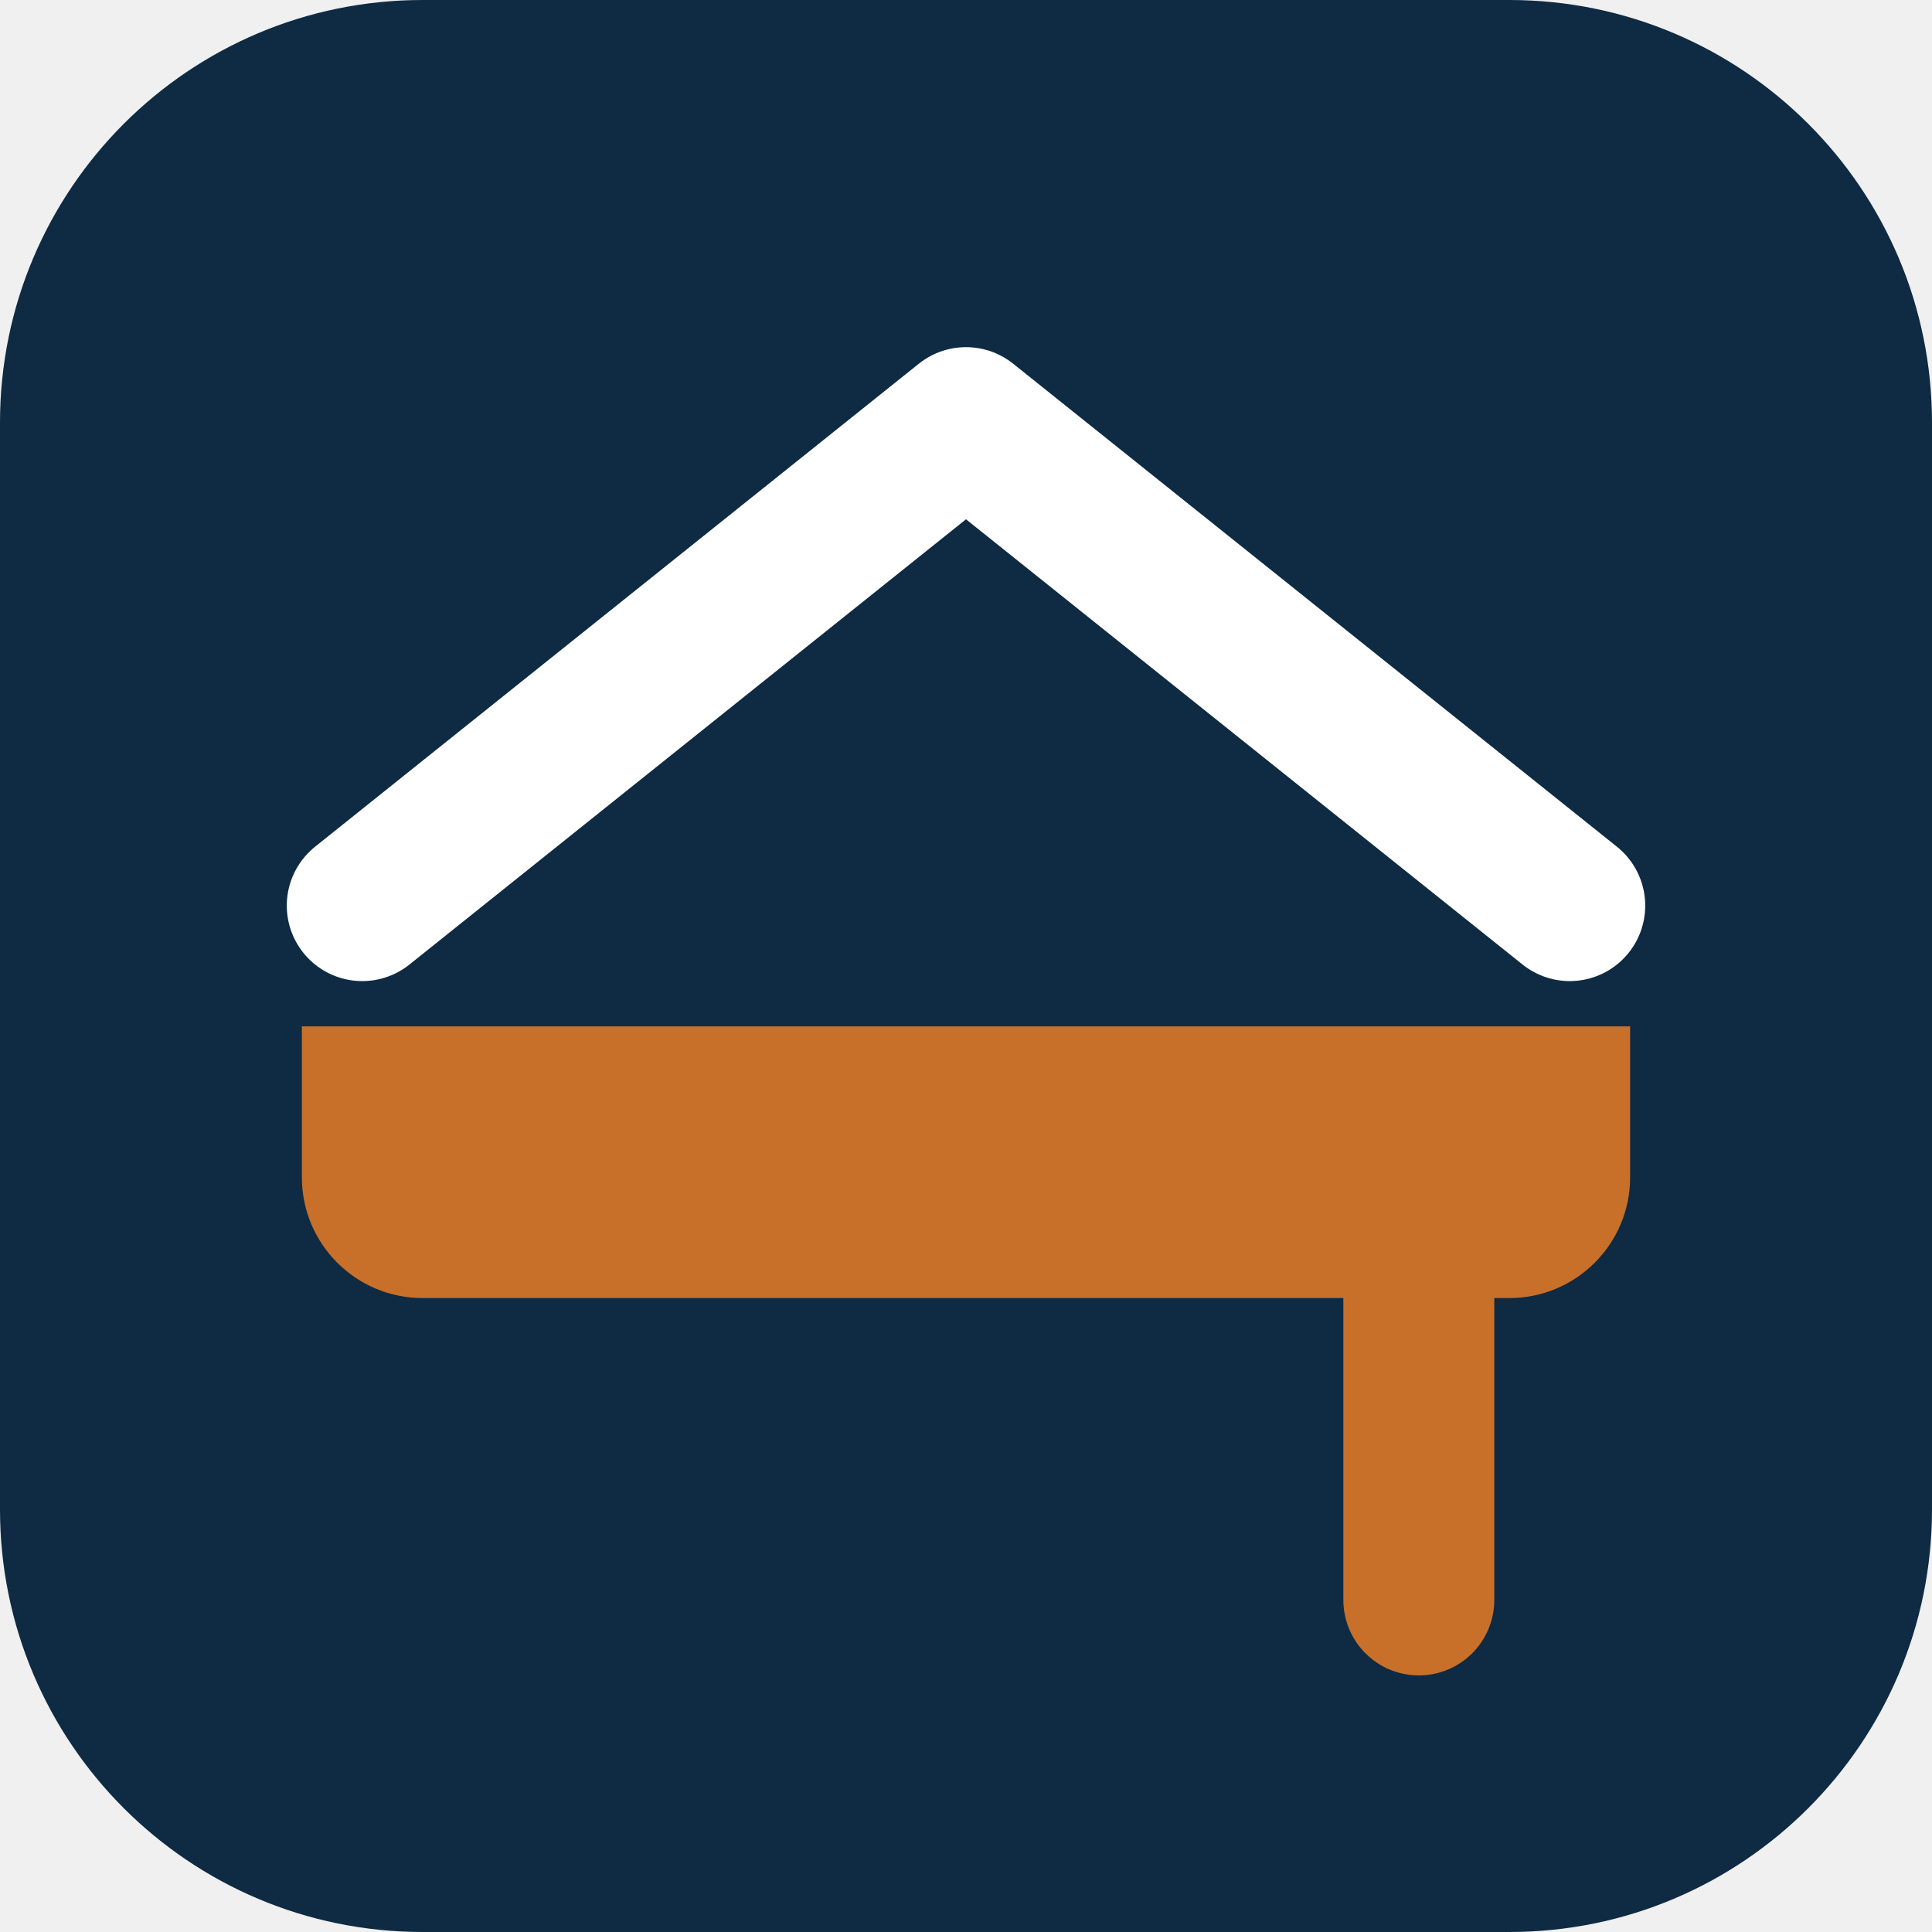
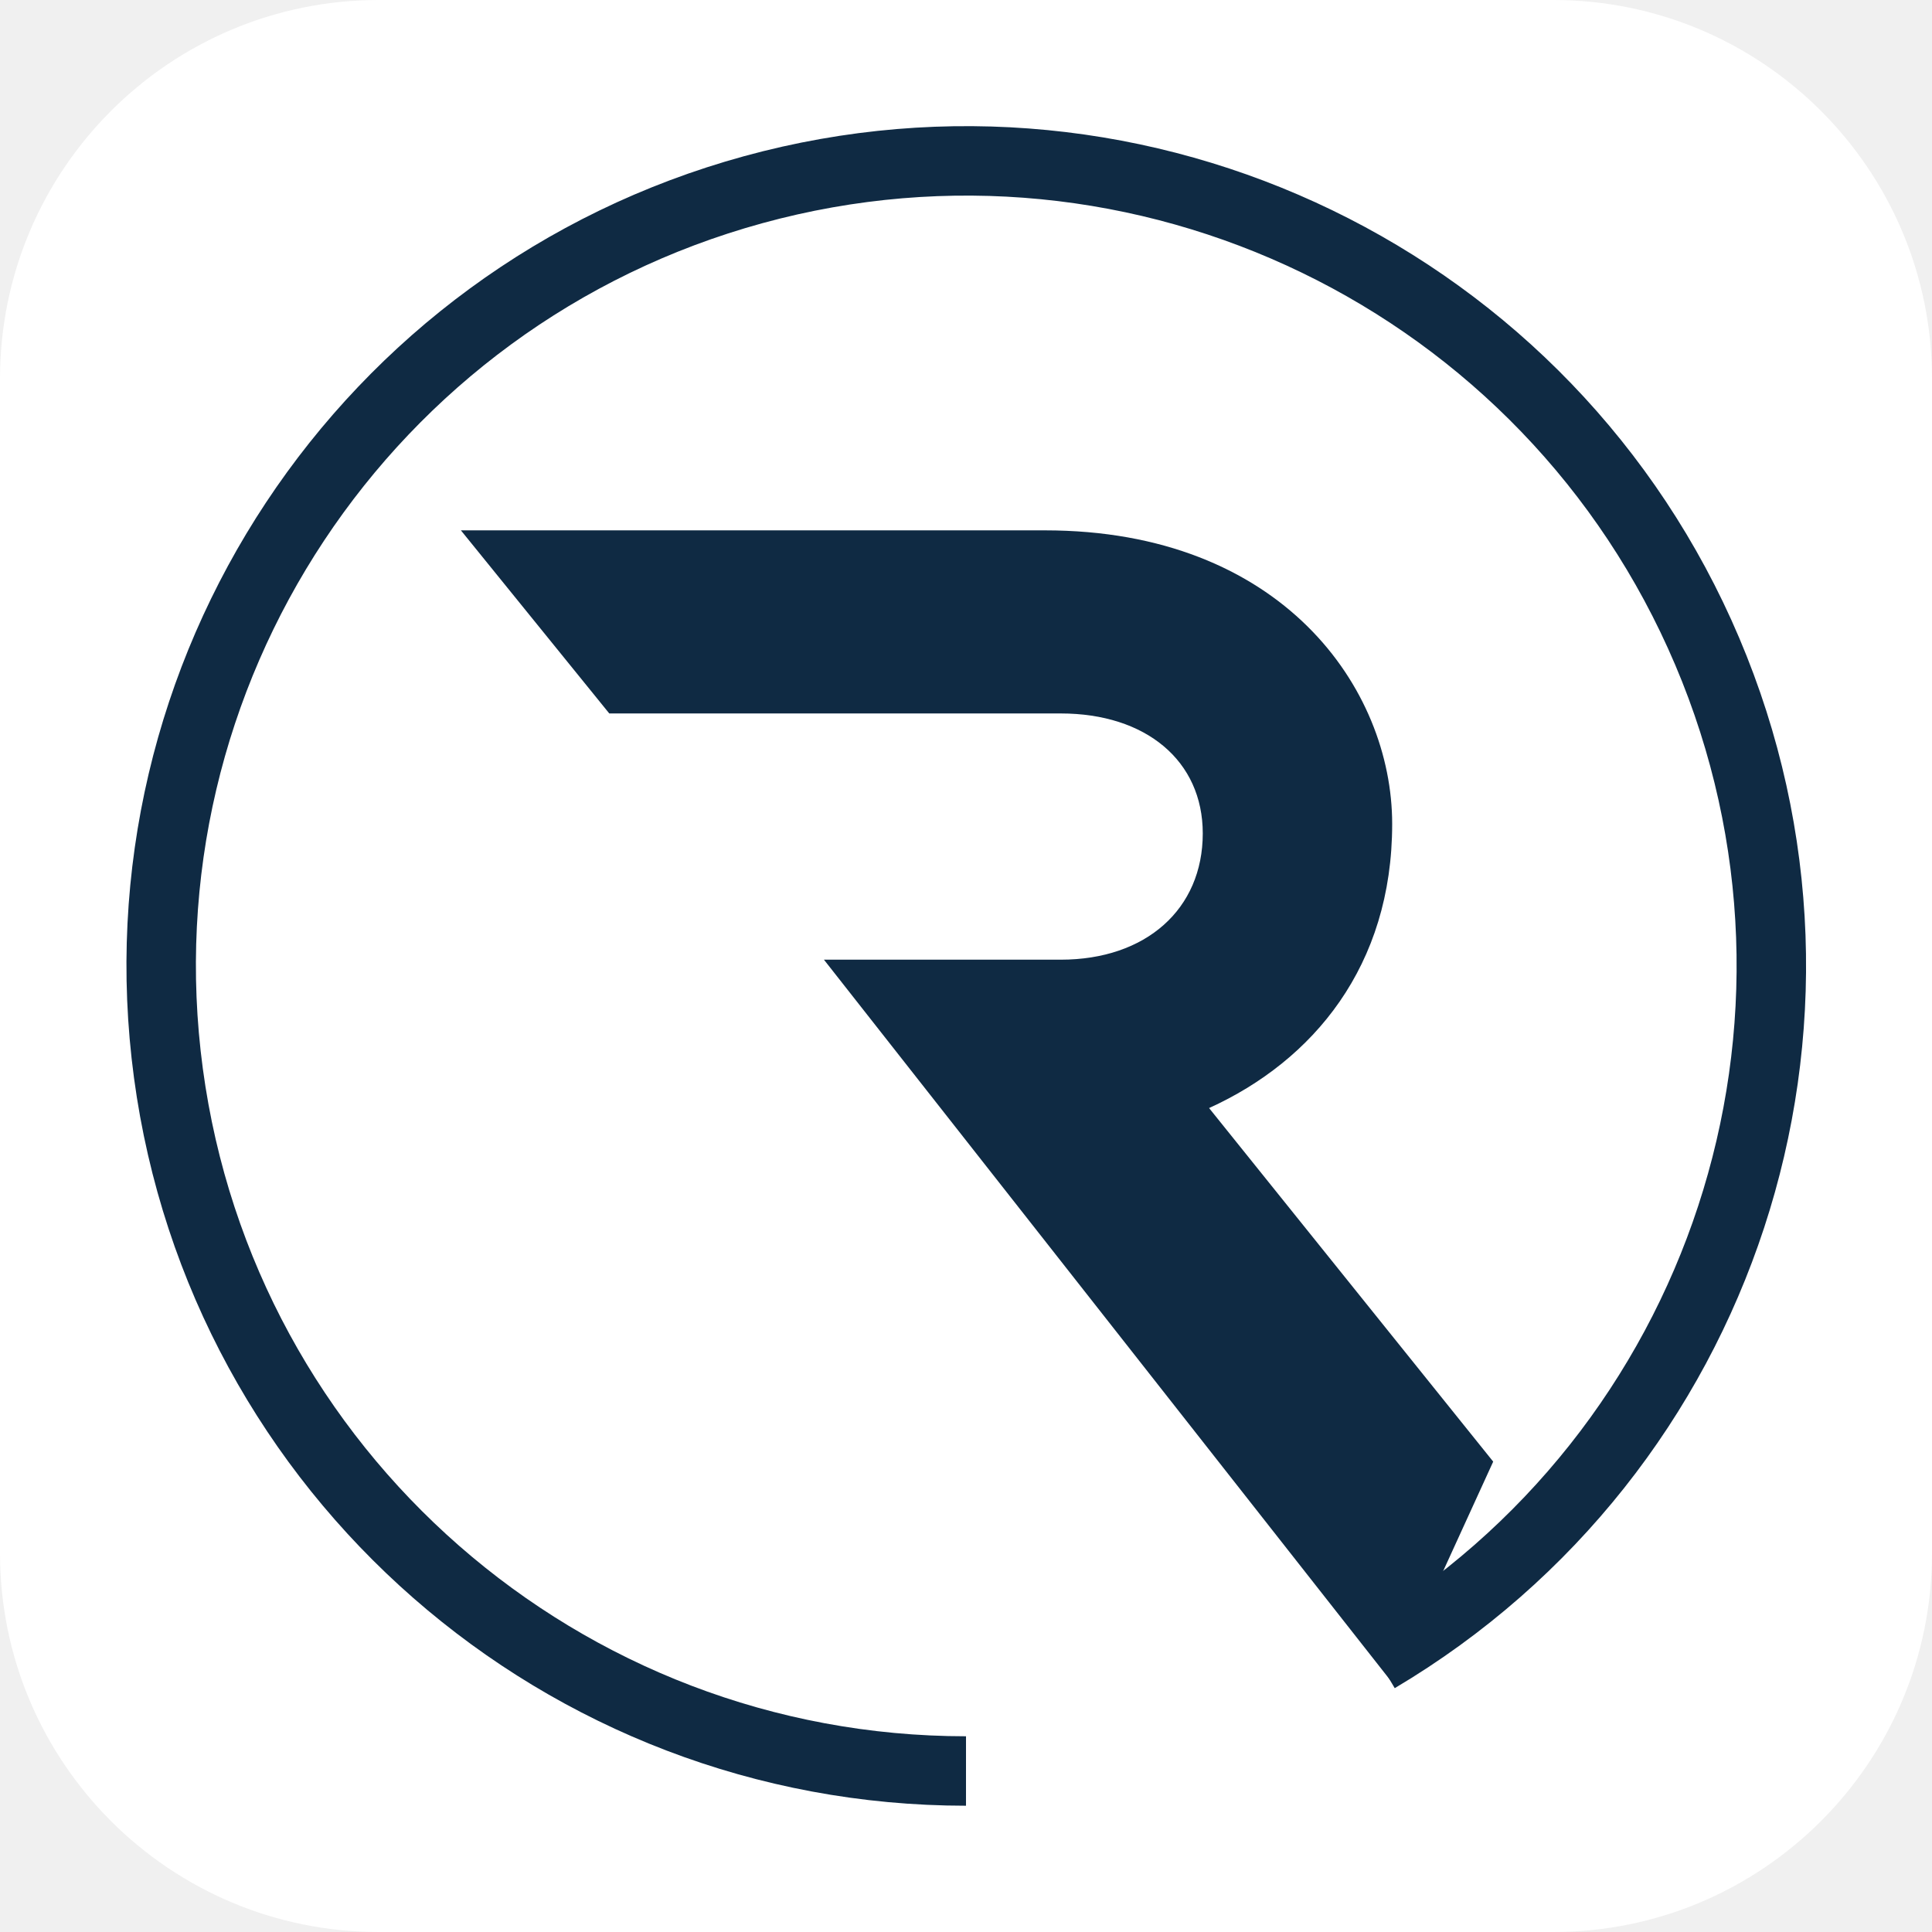
- <svg xmlns="http://www.w3.org/2000/svg" viewBox="0 0 64 64">
-   <rect width="64" height="64" rx="14" fill="#0f2a43" />
-   <path d="M12 30 32 14l20 16" fill="none" stroke="#fff" stroke-width="5" stroke-linecap="round" stroke-linejoin="round" />
-   <path d="M10 34h44v5a4 4 0 0 1-4 4H14a4 4 0 0 1-4-4z" fill="#c8702a" />
-   <path d="M47 43v10" stroke="#c8702a" stroke-width="5" stroke-linecap="round" />
+ <svg xmlns="http://www.w3.org/2000/svg" viewBox="199 64 612 612">
+   <rect x="199" y="64" width="612" height="612" rx="120" fill="#fff" />
+   <path d="M505 625A255 255 0 1 1 635.2 589.3" fill="none" stroke="#0f2a43" stroke-width="22" />
+   <path d="M345 232H530C605 232 640 282 640 325C640 370 615 400 582 415L672 527L640 597L460 368H535C562 368 580 352 580 328C580 305 562 290 535 290H392Z" fill="#0f2a43" />
</svg>
